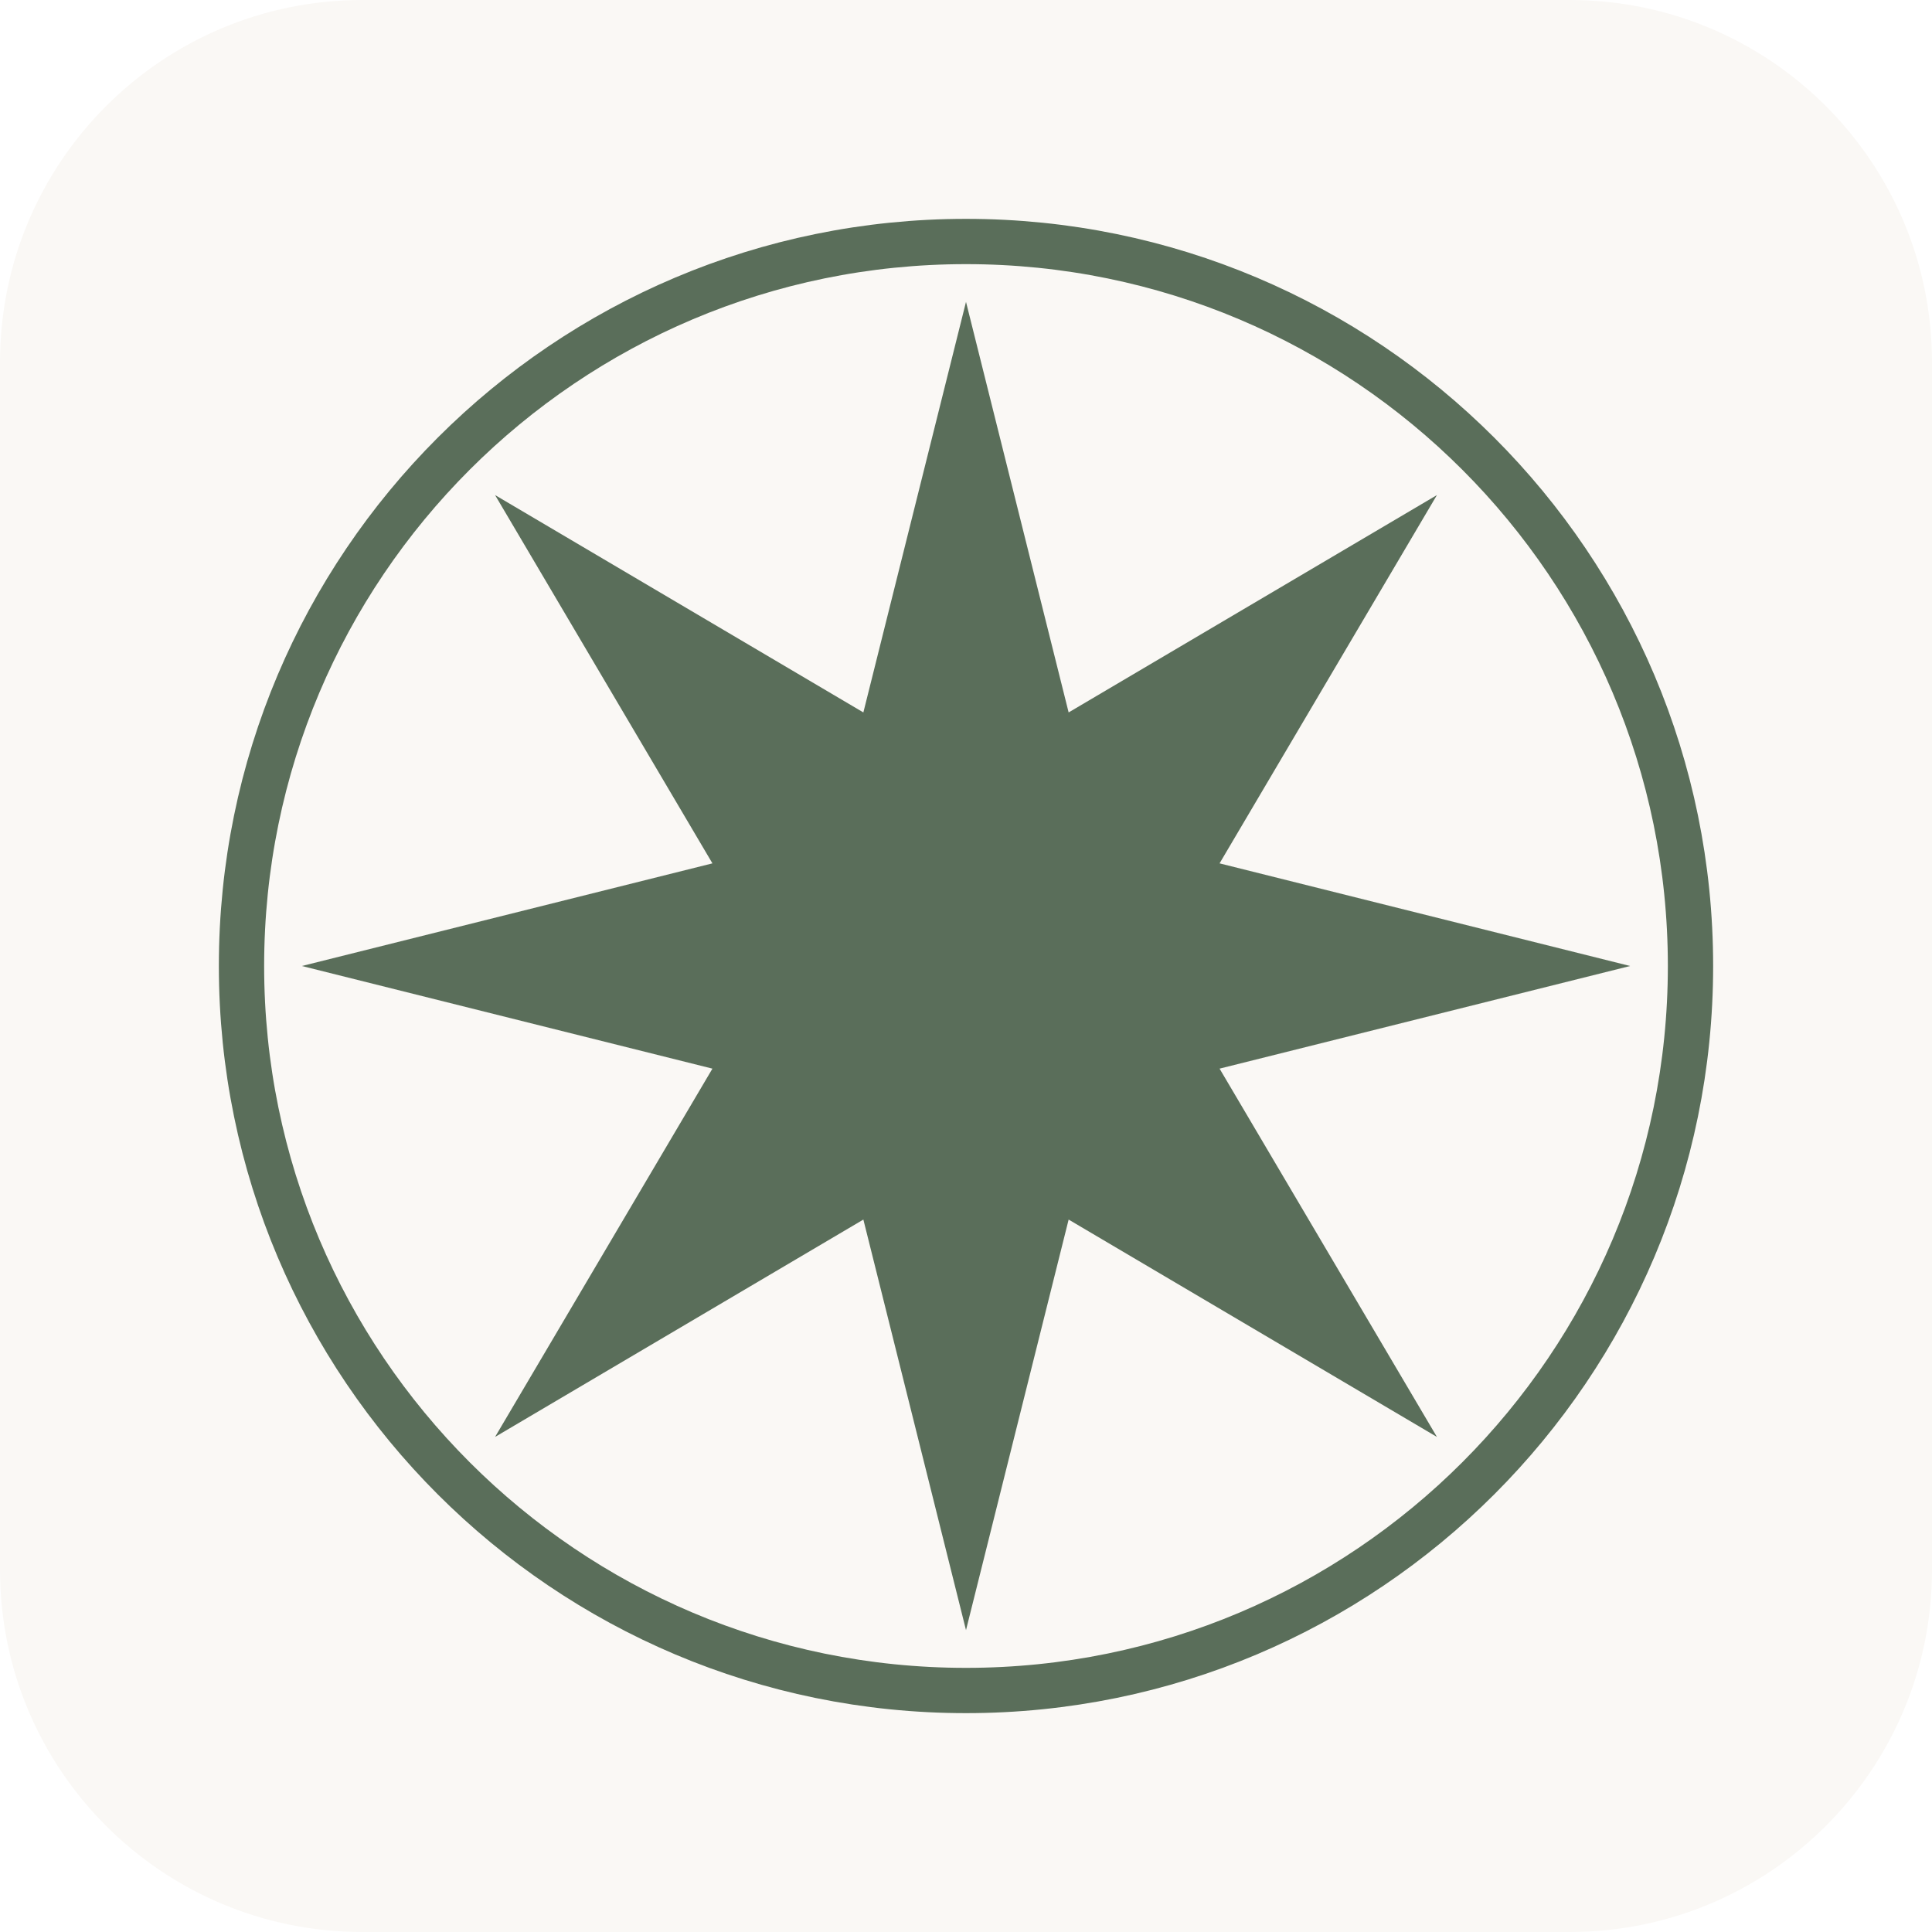
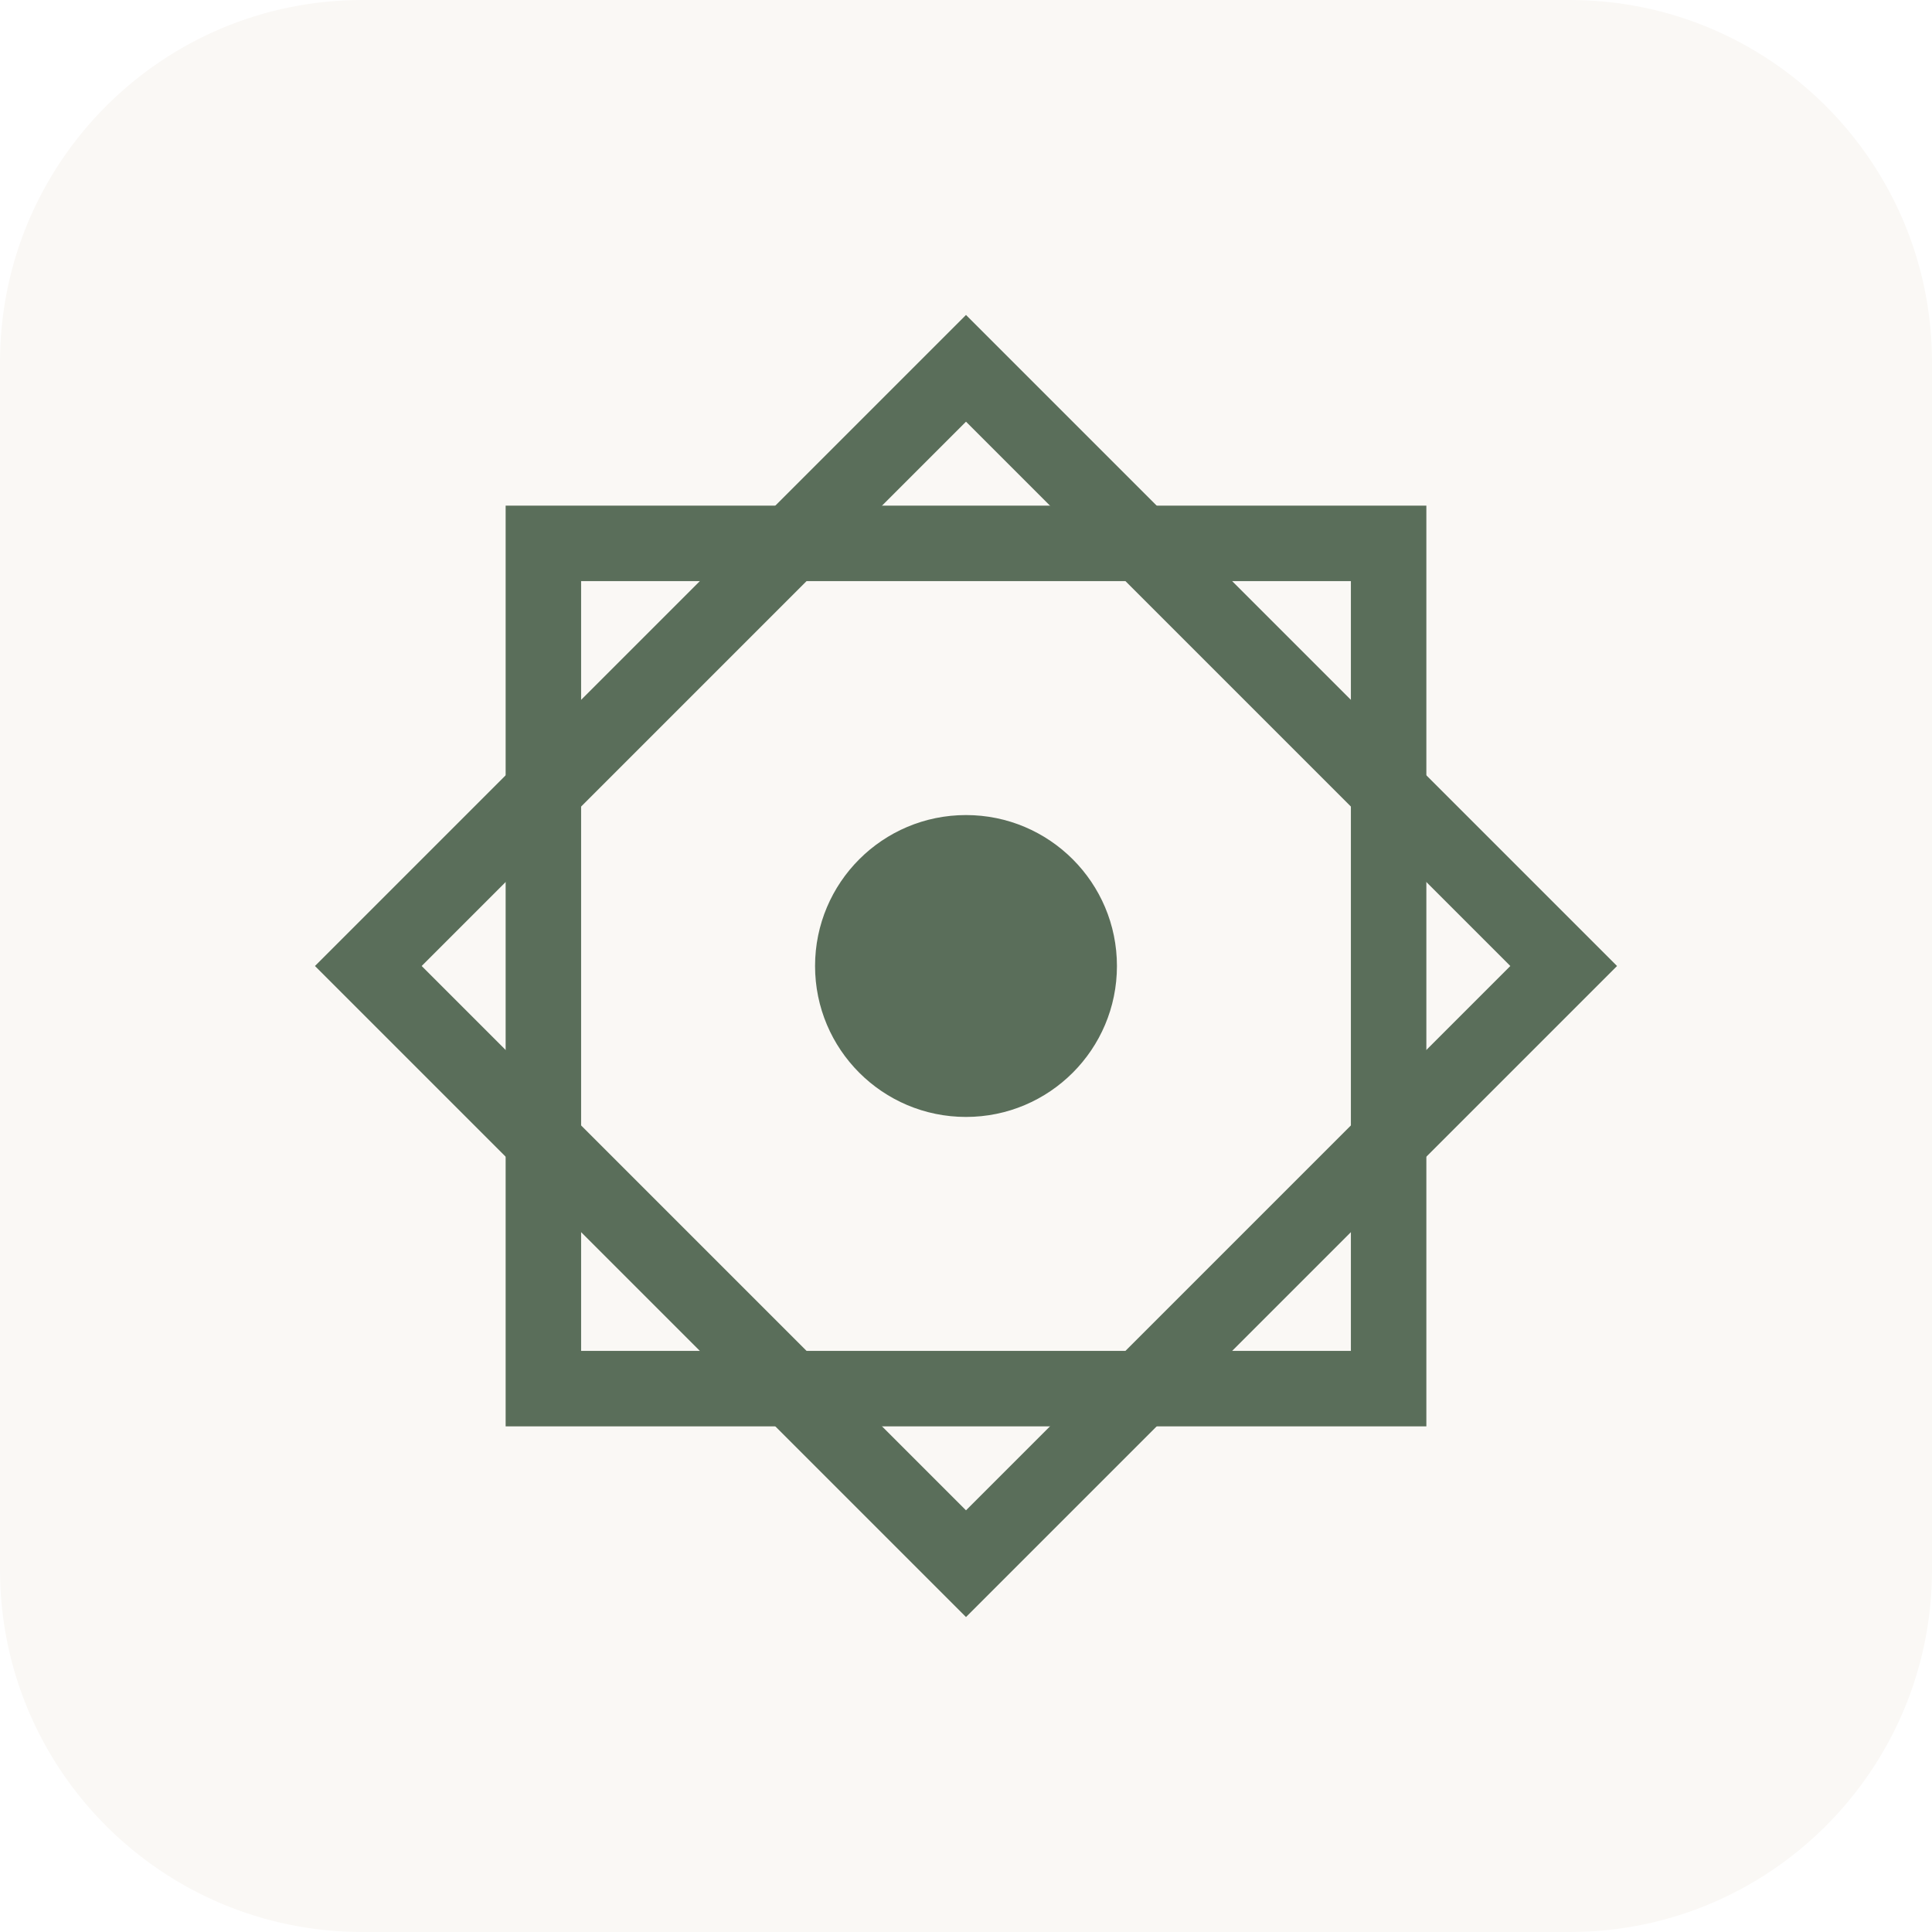
<svg xmlns="http://www.w3.org/2000/svg" viewBox="0 0 32 32">
  <rect width="32" height="32" rx="6" fill="#faf8f5" />
-   <circle cx="16" cy="16" r="12" stroke="#5a6e5a" stroke-width="0.75" fill="none" />
-   <polygon points="16,5 17.7,11.8 23.8,8.2 20.2,14.3 27,16 20.2,17.7 23.8,23.8 17.7,20.2 16,27 14.3,20.2 8.2,23.8 11.8,17.7 5,16 11.8,14.3 8.2,8.2 14.3,11.8" fill="#5a6e5a" />
+   <rect x="9" y="9" width="14" height="14" stroke="#5a6e5a" stroke-width="1.25" fill="none" />
+   <rect x="9" y="9" width="14" height="14" stroke="#5a6e5a" stroke-width="1.25" fill="none" transform="rotate(45 16 16)" />
+   <circle cx="16" cy="16" r="2.5" fill="#5a6e5a" />
</svg>
